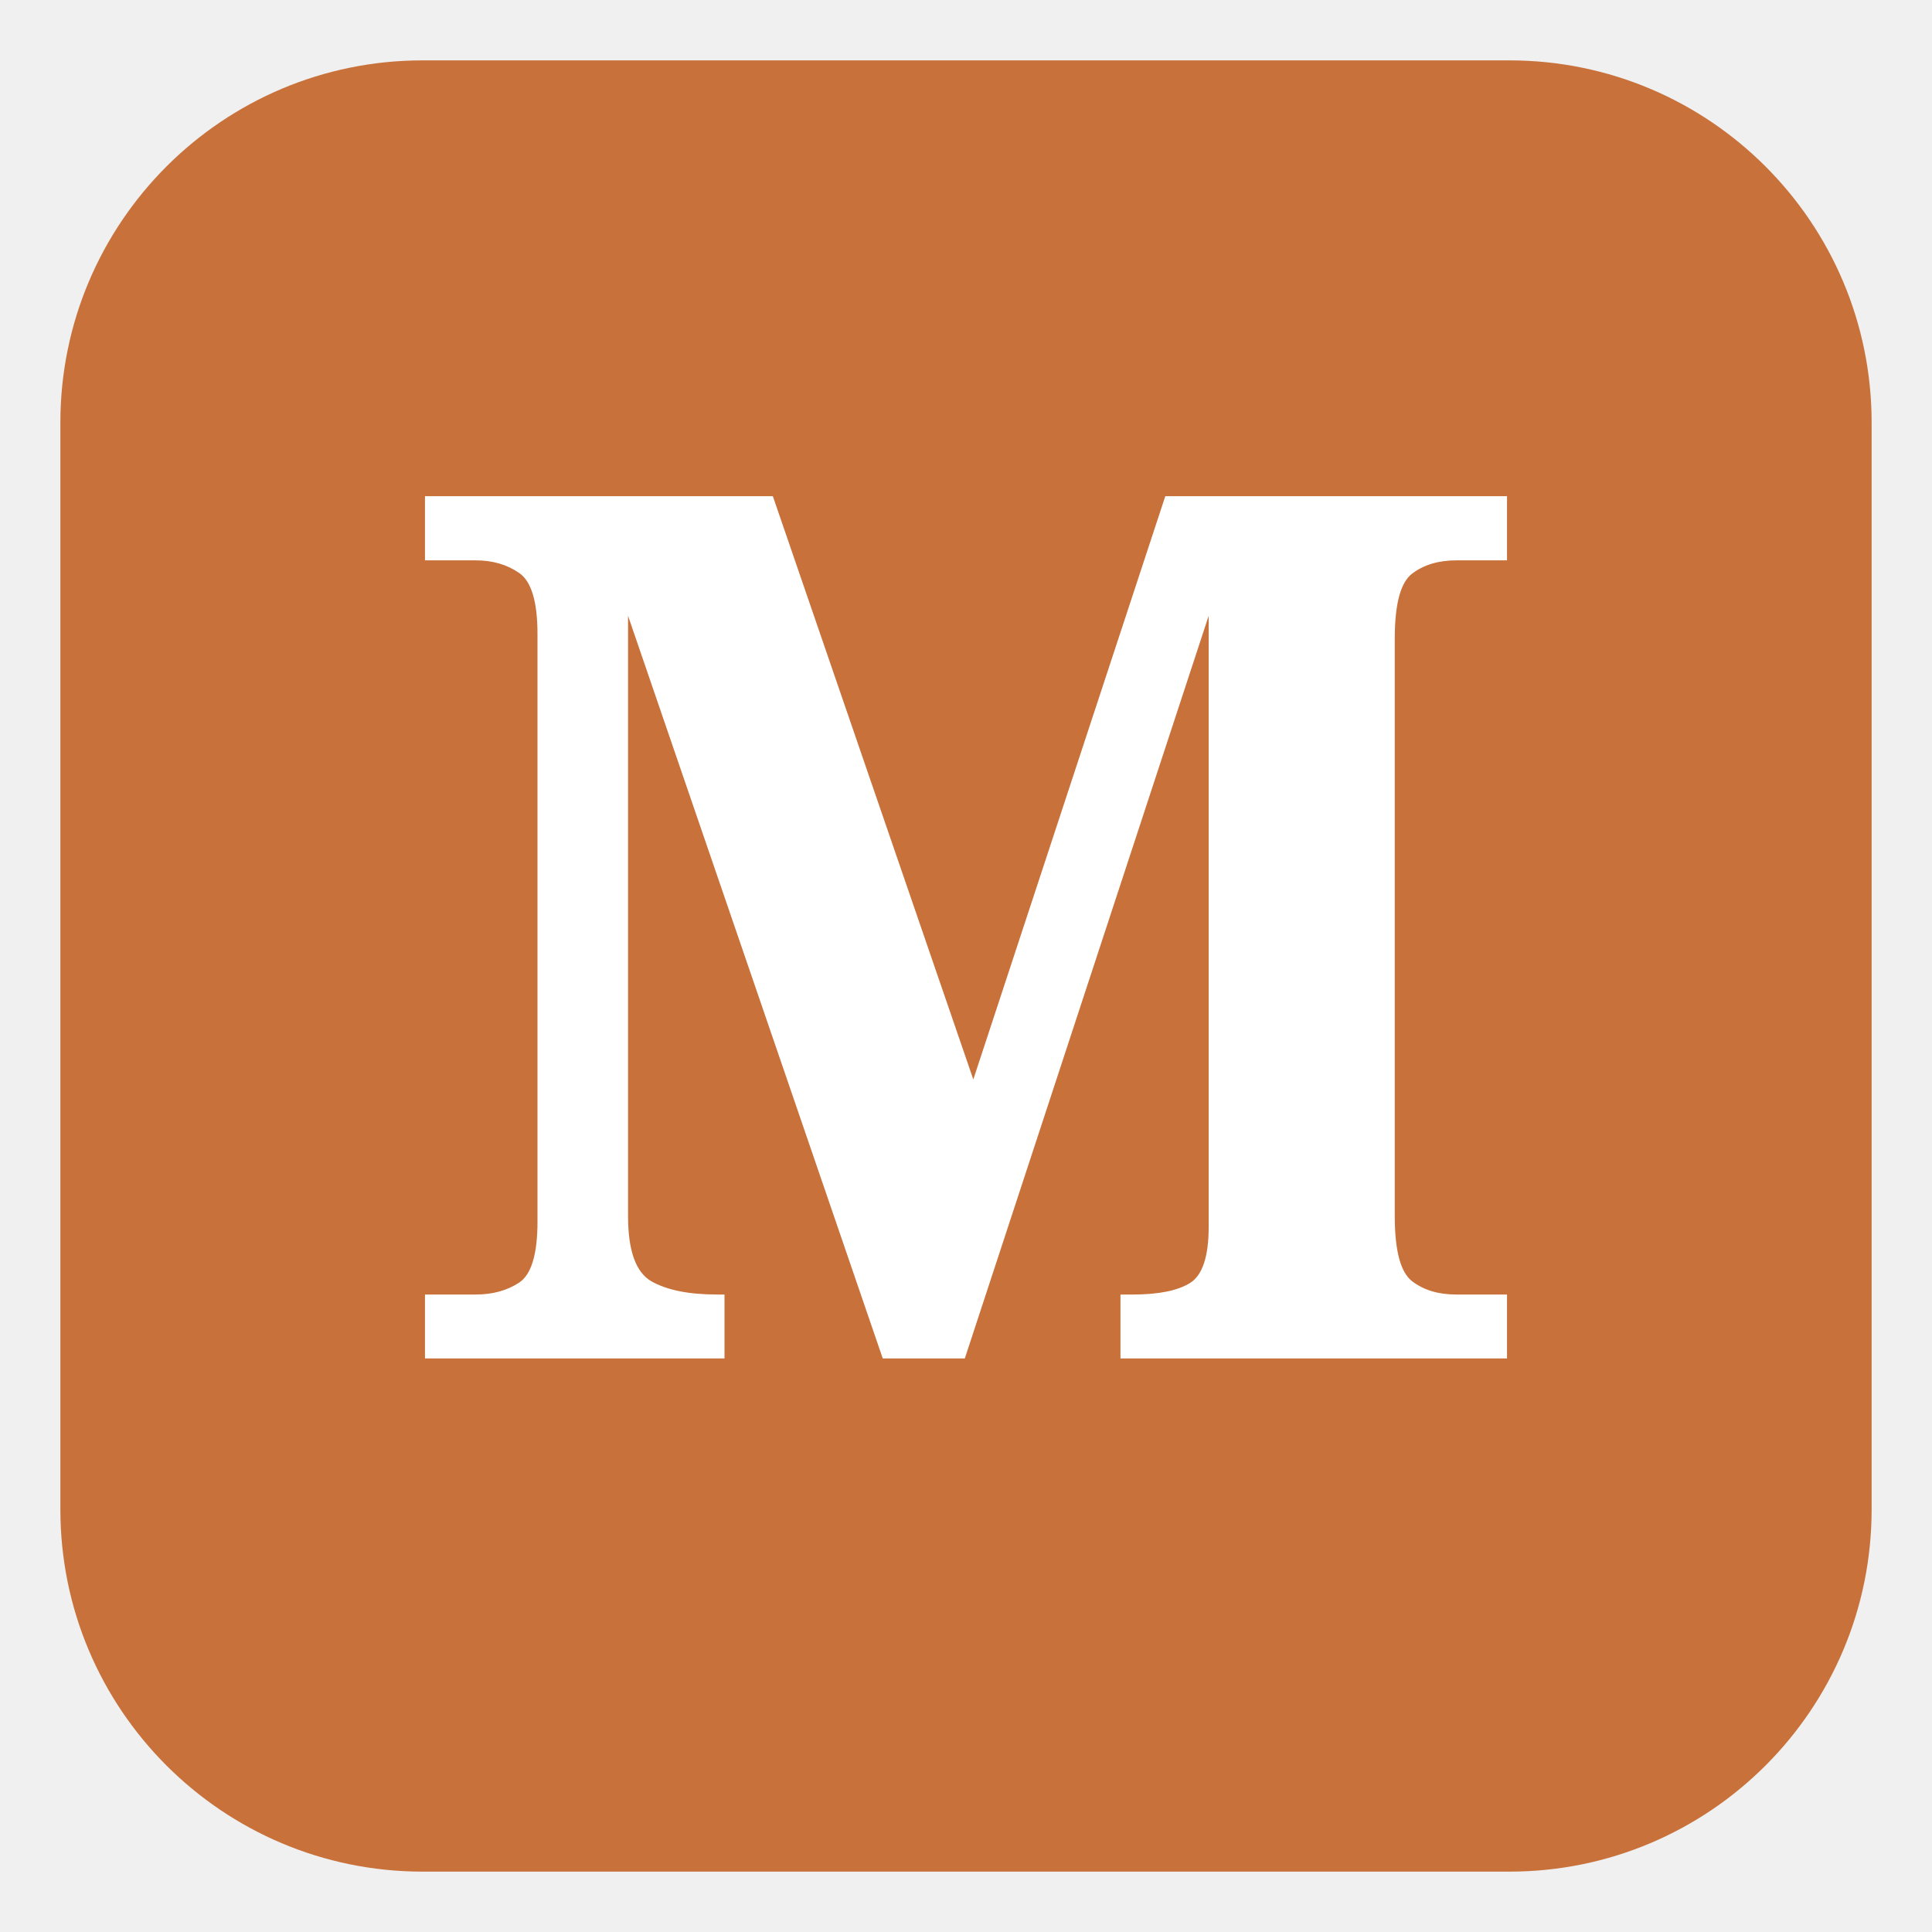
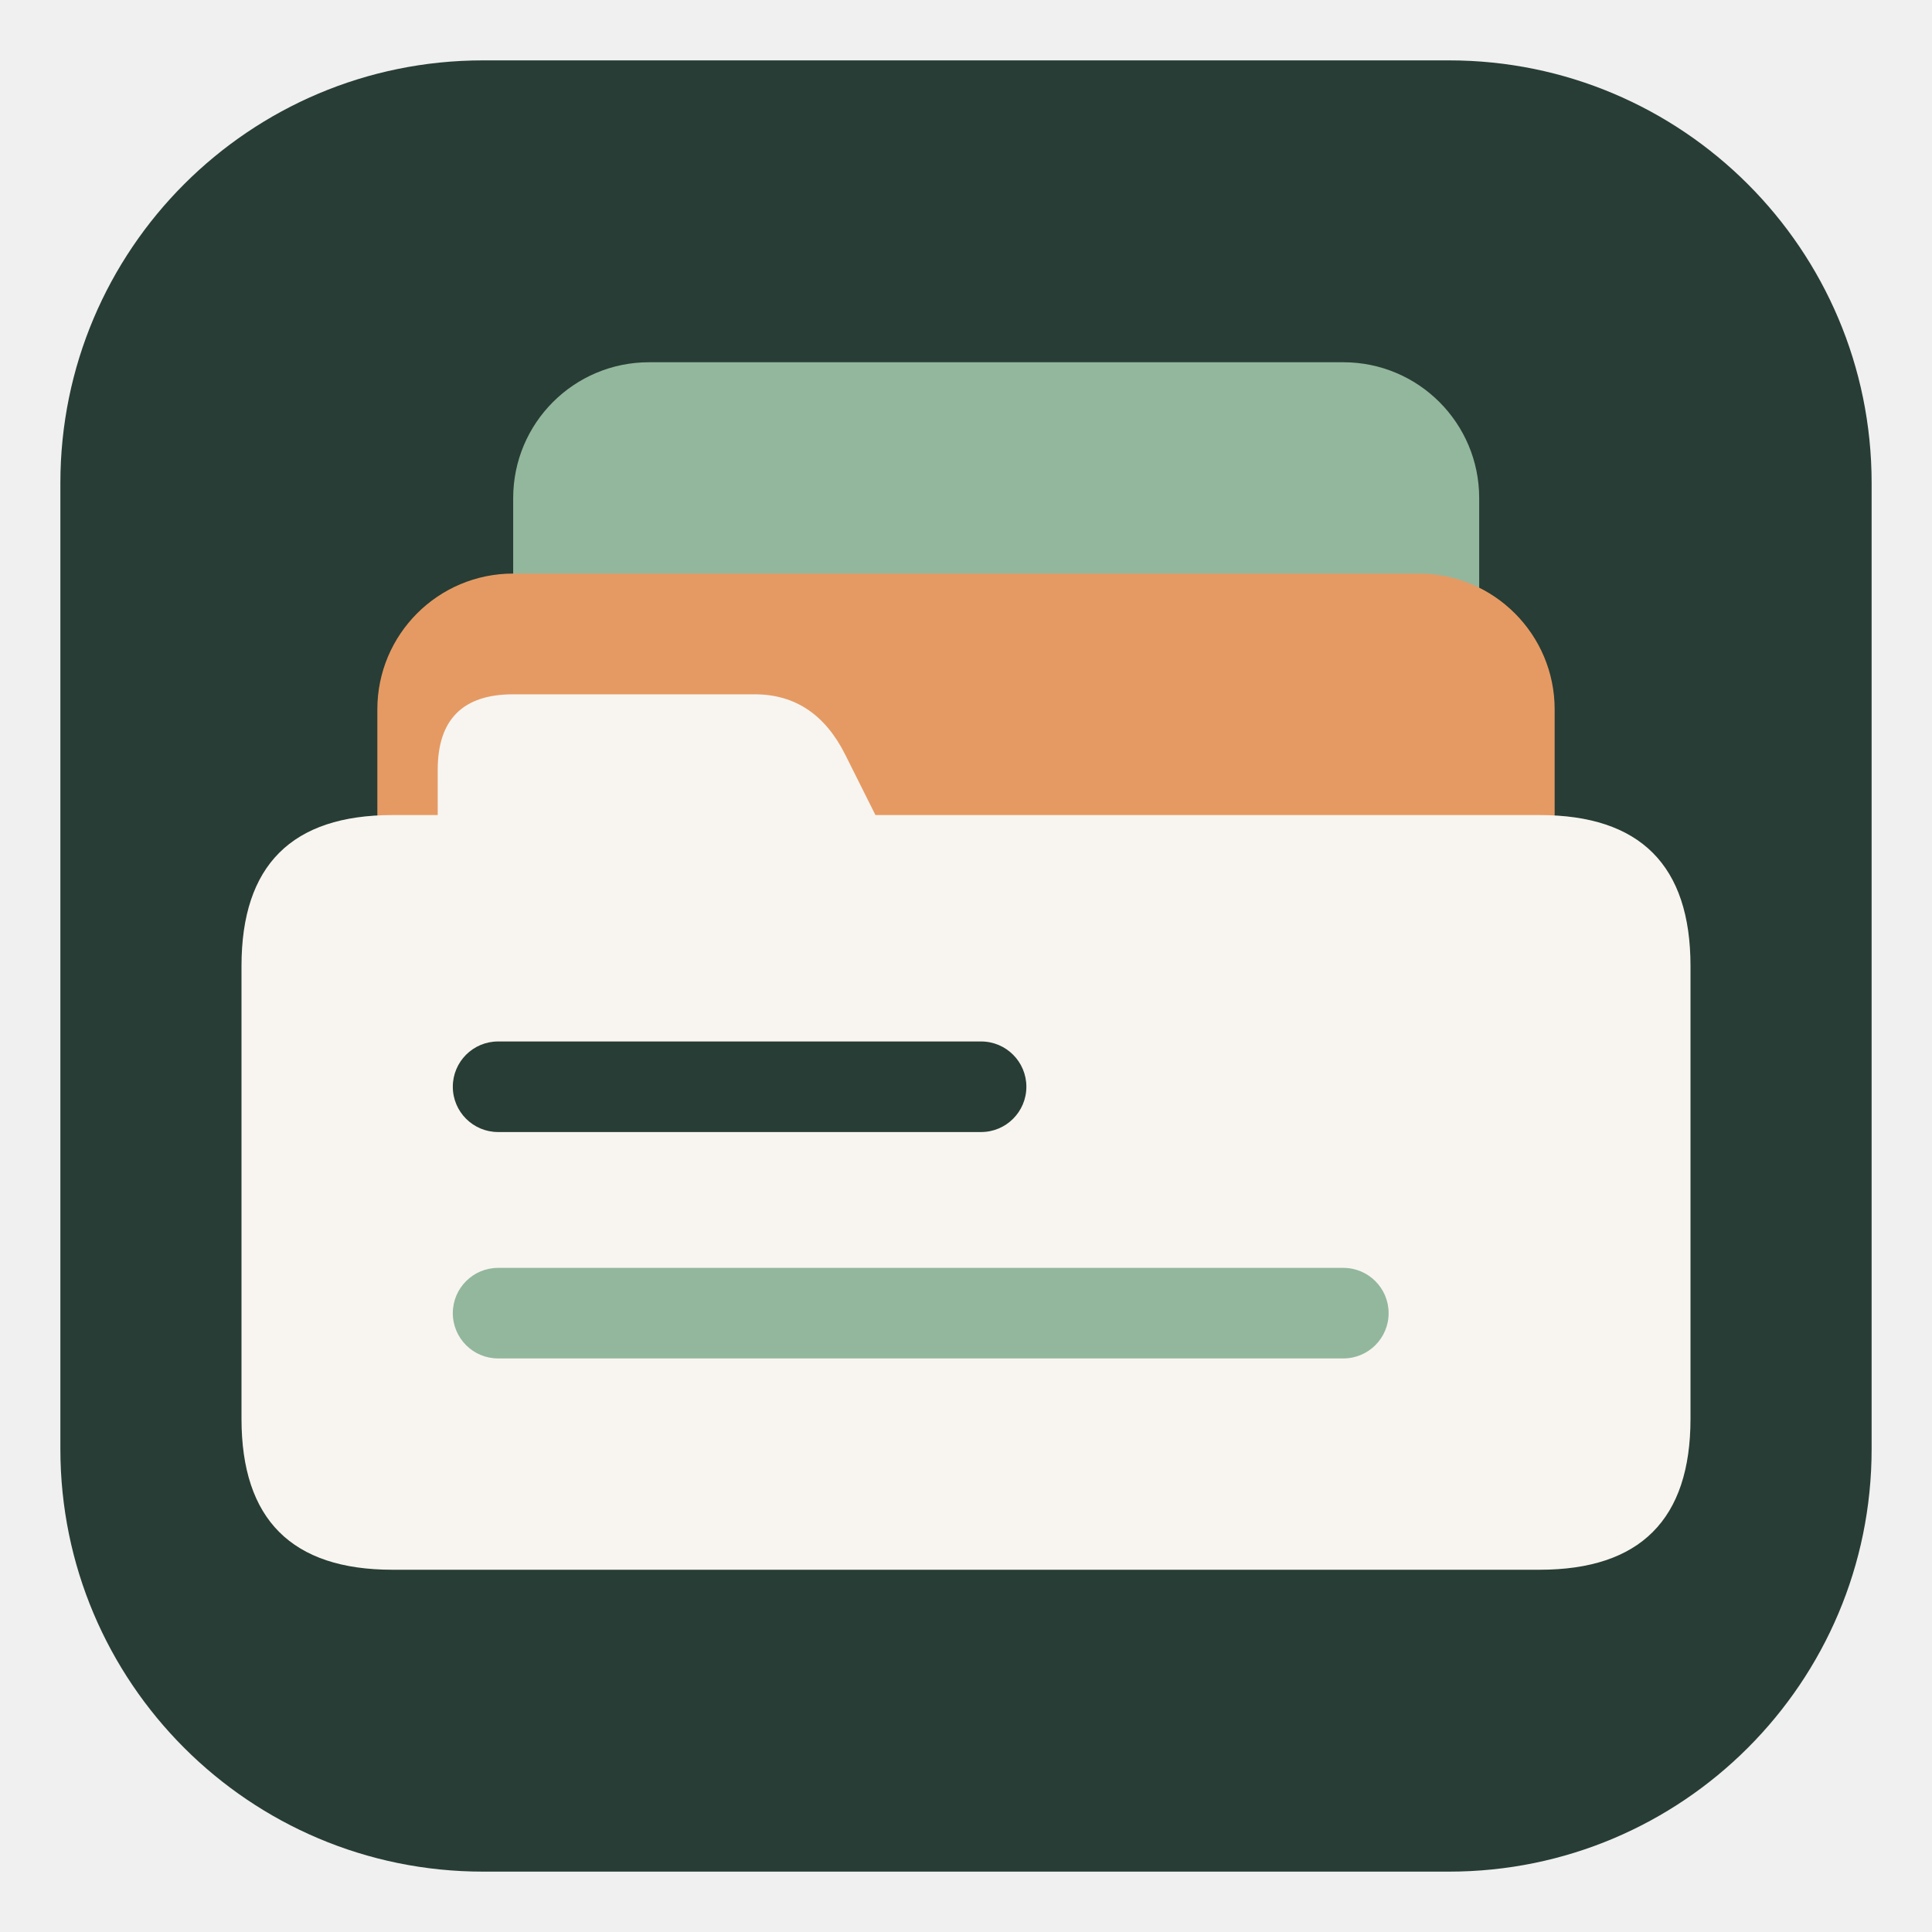
<svg xmlns="http://www.w3.org/2000/svg" width="128" height="128" viewBox="0 0 128 128">
-   <rect x="4" y="4" width="120" height="120" rx="24" ry="24" fill="#c8713a" />
-   <text x="64" y="90" font-family="Georgia, serif" font-size="80" font-weight="bold" fill="white" text-anchor="middle">M</text>
+   <rect x="4" y="4" width="120" height="120" rx="28" fill="#283d35" />
+   <rect x="34" y="24" width="64" height="56" rx="9" fill="#93b79d" />
+   <rect x="25" y="38" width="78" height="56" rx="9" fill="#e59a63" />
+   <path d="M26 54H29V51Q29 46 34 46H50Q54 46 56 50L58 54H102Q112 54 112 64V94Q112 104 102 104H26Q16 104 16 94V64Q16 54 26 54Z" fill="#f8f5f0" />
+   <rect x="30" y="69" width="38" height="6" rx="3" fill="#283d35" />
+   <rect x="30" y="84" width="62" height="6" rx="3" fill="#93b79d" />
</svg>
